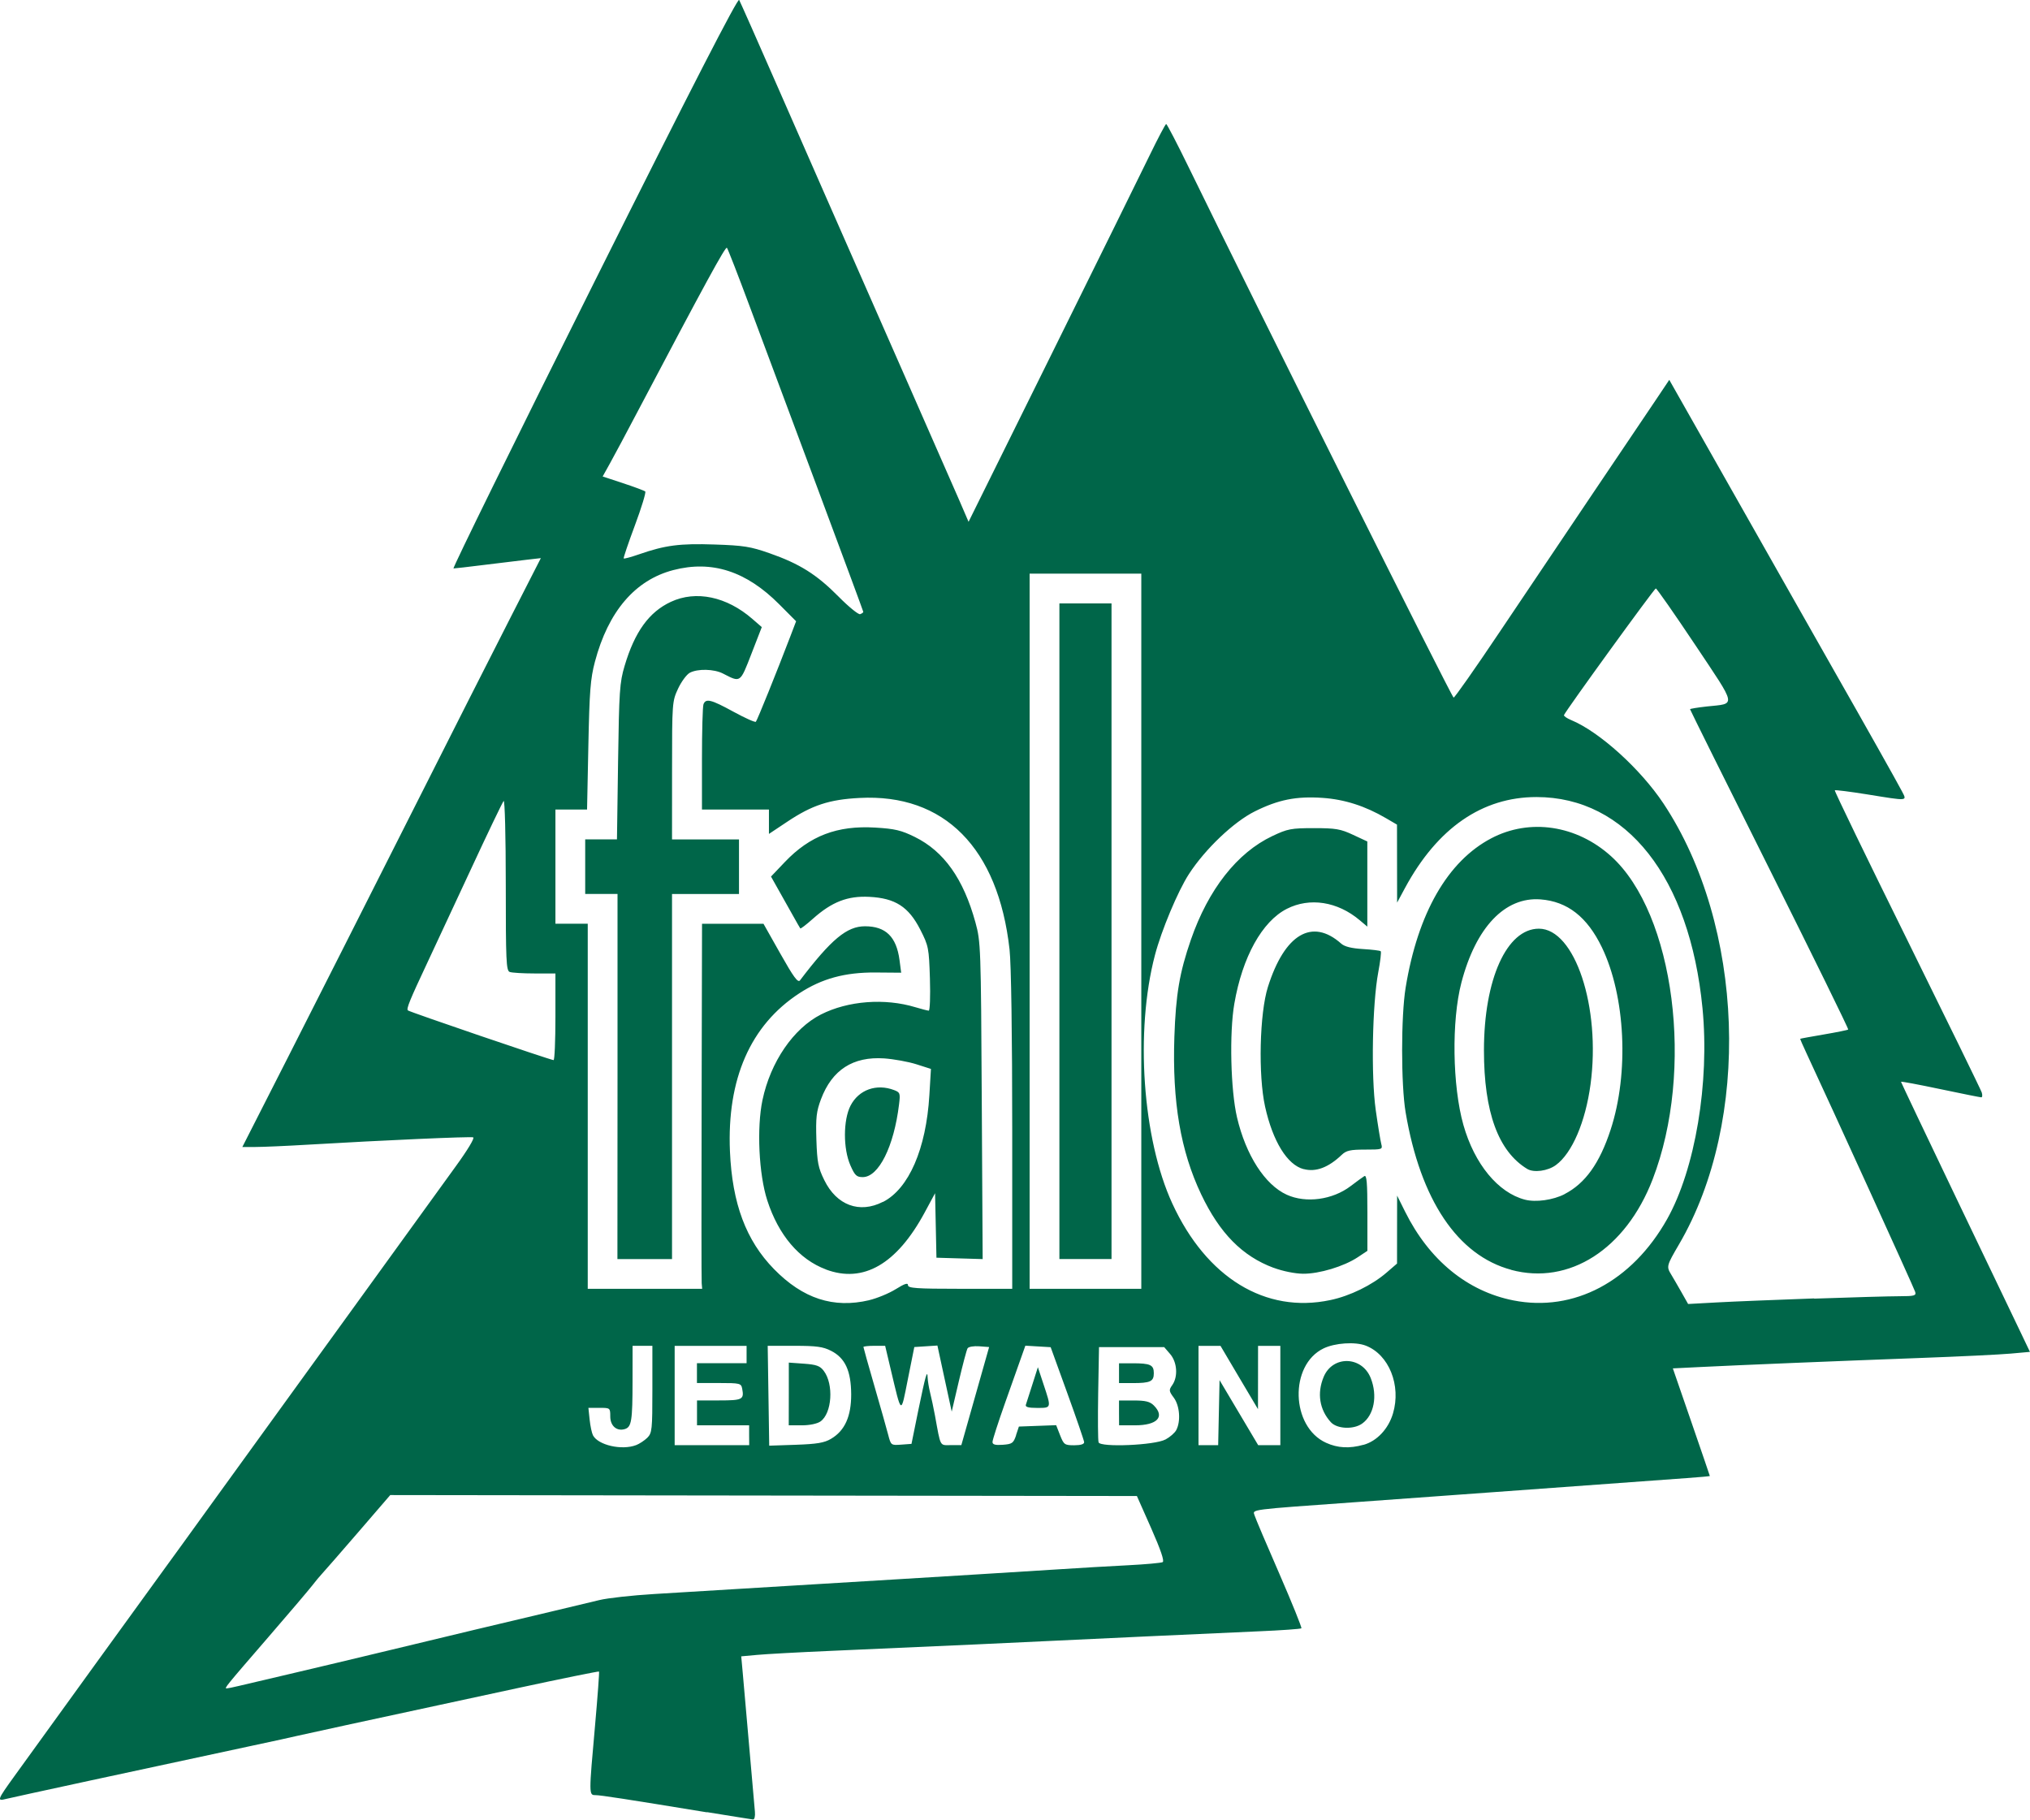
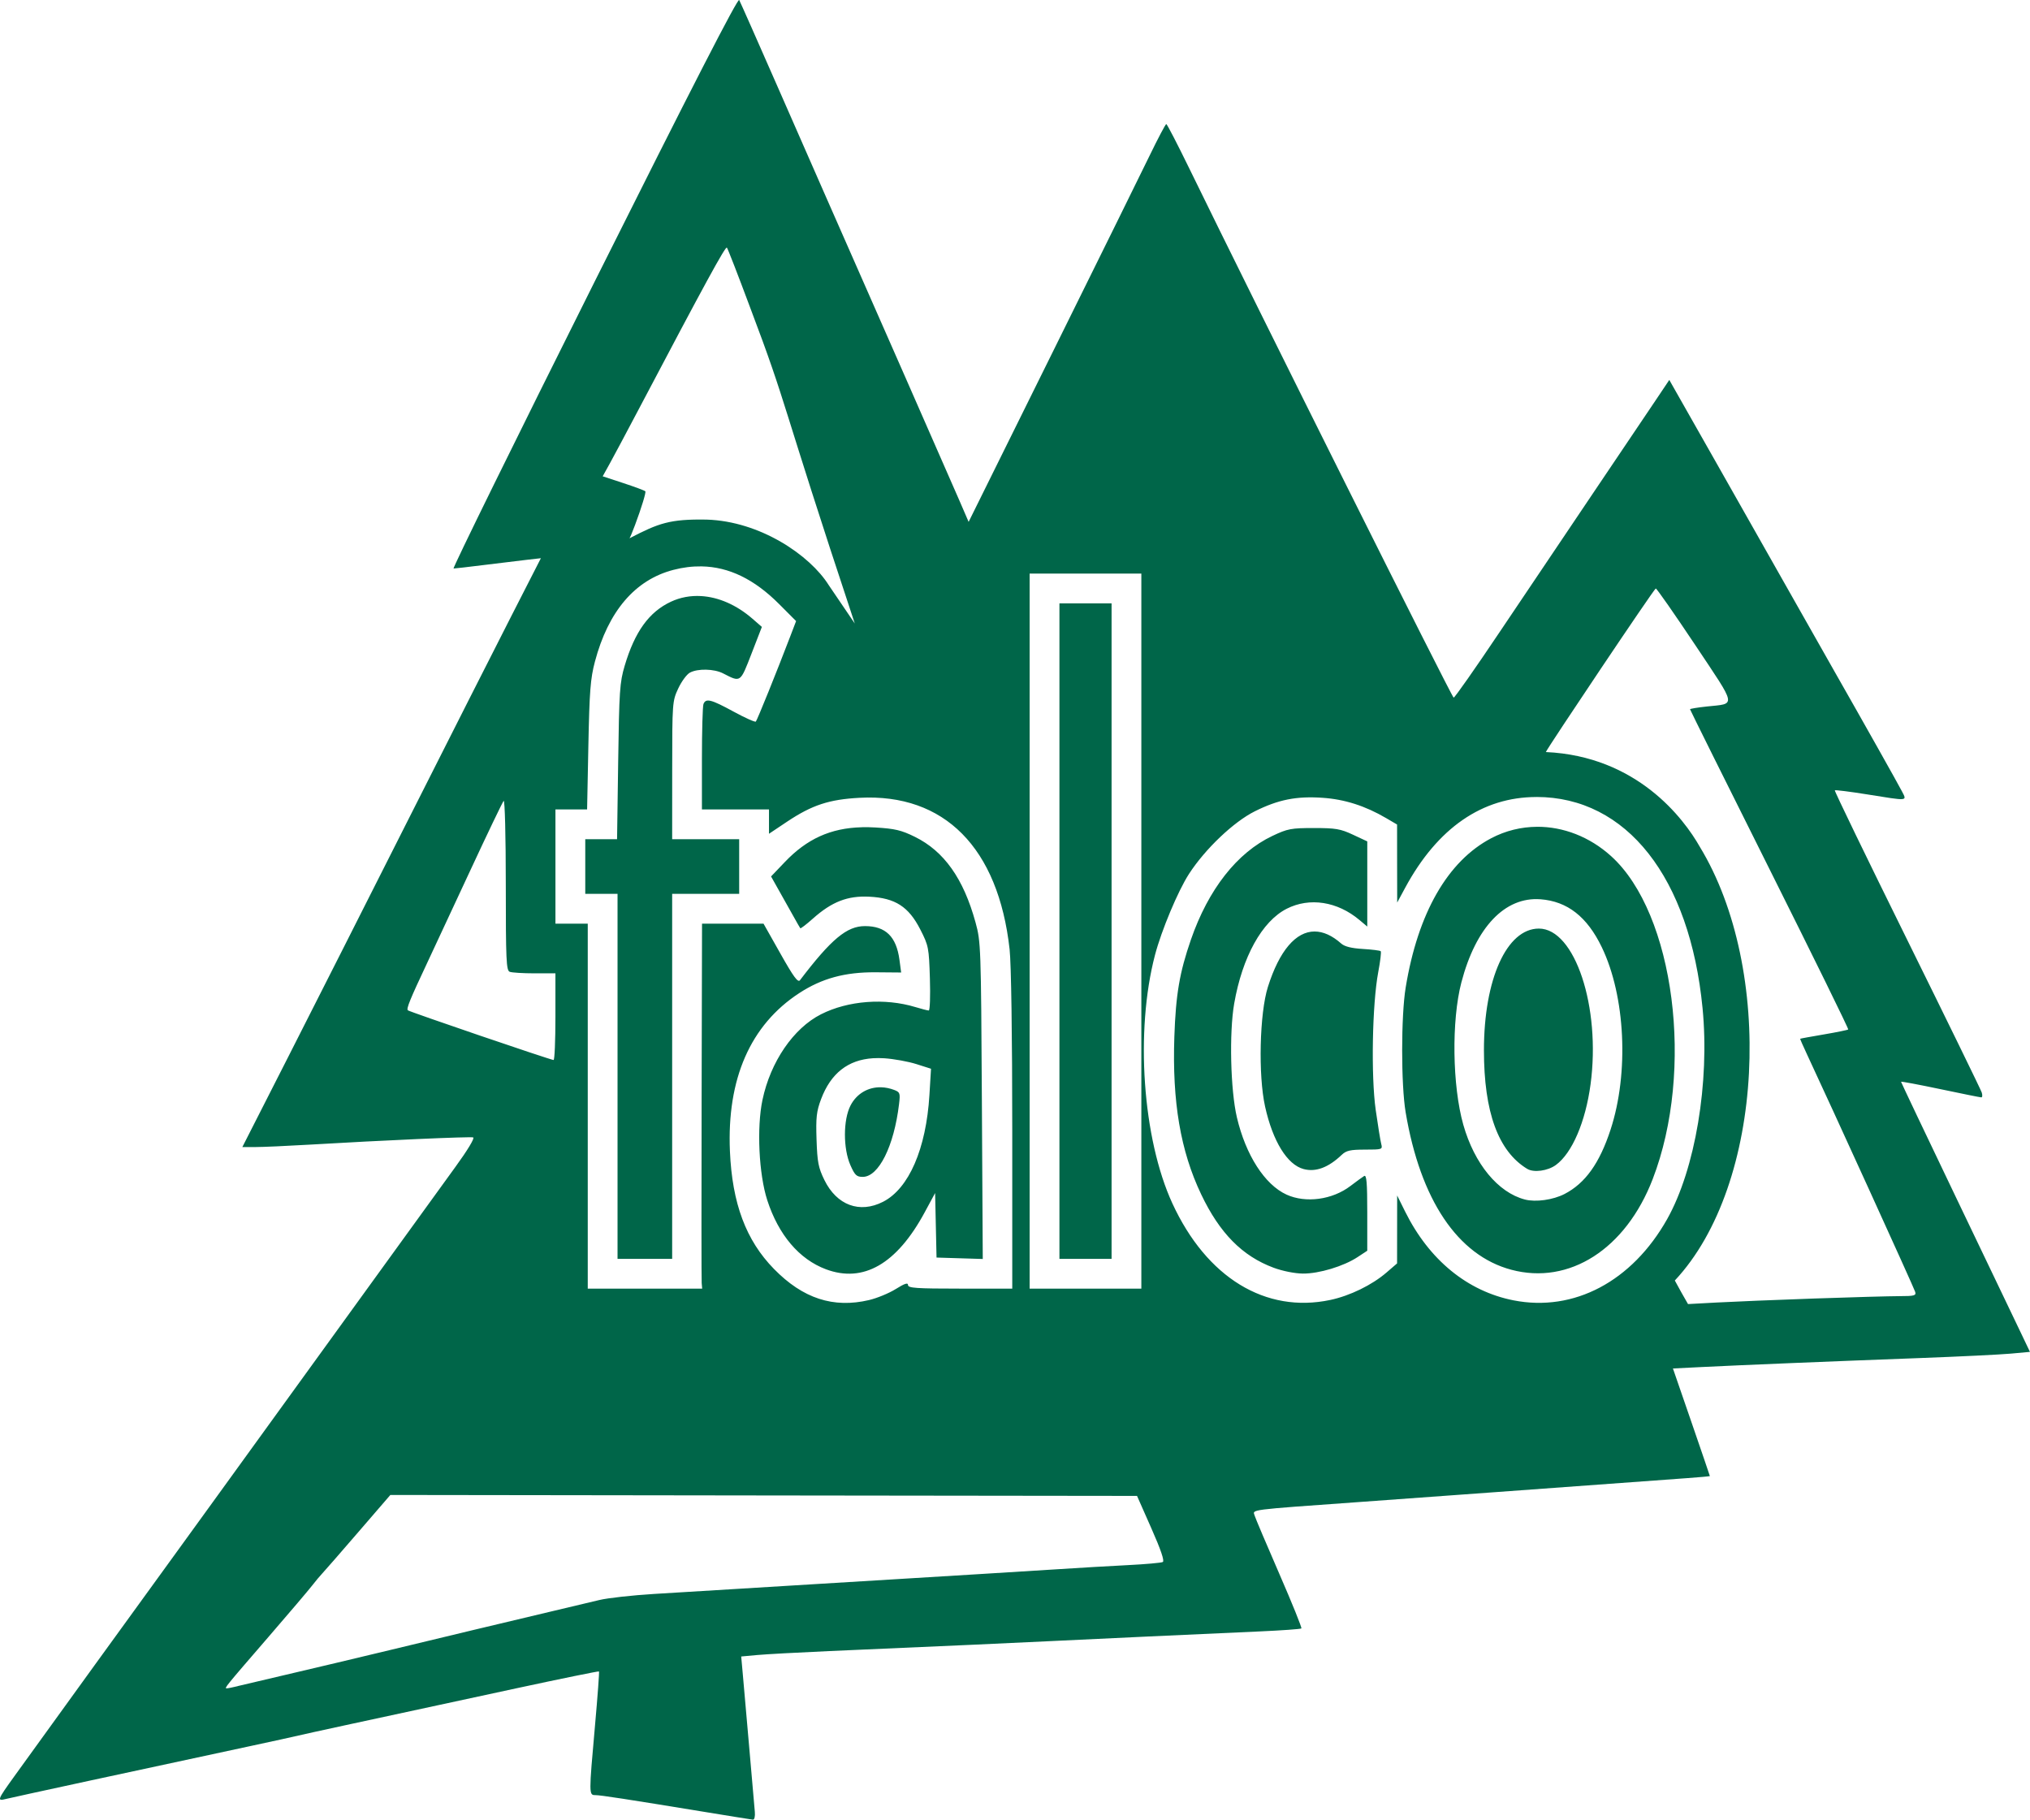
<svg xmlns="http://www.w3.org/2000/svg" width="29.521mm" height="26.458mm" viewBox="0 0 29.521 26.458" version="1.1" id="svg8">
  <defs id="defs2" />
  <g id="layer1" transform="translate(-323.8348,-93.62599)">
-     <path style="fill:#006649;fill-opacity:1;stroke:none;stroke-width:0.036" d="m 334.115,119.977 c -1.172,-0.192 -1.546,-0.25 -1.622,-0.25 -0.095,0 -0.095,-0.007 -0.005,-1.01 0.038,-0.427 0.064,-0.781 0.058,-0.787 -0.006,-0.006 -0.545,0.103 -1.198,0.244 -2.352,0.507 -3.03,0.654 -3.172,0.687 -0.079,0.019 -0.38,0.085 -0.668,0.146 -1.64,0.351 -3.498,0.753 -3.588,0.776 -0.132,0.034 -0.126,0.015 0.122,-0.329 0.354,-0.492 2.058,-2.845 2.181,-3.013 0.066,-0.089 0.36,-0.496 0.654,-0.903 0.294,-0.407 0.7,-0.968 0.902,-1.246 0.202,-0.278 0.819,-1.131 1.372,-1.895 0.552,-0.764 1.14,-1.577 1.306,-1.805 0.177,-0.243 0.284,-0.421 0.259,-0.429 -0.043,-0.014 -1.308,0.042 -2.395,0.106 -0.318,0.019 -0.664,0.034 -0.77,0.034 l -0.192,1.4e-4 0.666,-1.309 c 0.366,-0.72 1.149,-2.267 1.74,-3.439 0.591,-1.172 1.268,-2.509 1.505,-2.972 l 0.43,-0.842 -0.21,0.024 c -0.115,0.013 -0.393,0.047 -0.618,0.075 -0.224,0.028 -0.423,0.051 -0.442,0.051 -0.019,0 0.902,-1.872 2.045,-4.159 1.415,-2.831 2.089,-4.142 2.109,-4.107 0.016,0.029 0.268,0.597 0.559,1.262 0.551,1.256 0.719,1.639 1.833,4.17 0.367,0.834 0.73,1.66 0.806,1.836 l 0.138,0.32 1.204,-2.432 c 0.662,-1.337 1.304,-2.639 1.427,-2.892 0.123,-0.253 0.232,-0.46 0.243,-0.46 0.011,0 0.161,0.288 0.333,0.641 1,2.05 3.822,7.699 3.847,7.699 0.016,0 0.315,-0.426 0.665,-0.948 0.349,-0.521 0.964,-1.435 1.366,-2.031 0.402,-0.596 0.815,-1.209 0.918,-1.362 l 0.187,-0.279 0.68,1.2 c 0.374,0.66 0.883,1.557 1.13,1.994 0.247,0.437 0.519,0.916 0.604,1.065 0.405,0.71 0.916,1.618 0.97,1.724 0.074,0.144 0.1,0.142 -0.507,0.044 -0.251,-0.04 -0.462,-0.067 -0.47,-0.059 -0.008,0.008 0.465,0.984 1.05,2.168 0.585,1.185 1.074,2.186 1.087,2.225 0.012,0.039 0.009,0.071 -0.007,0.071 -0.016,-1.4e-4 -0.285,-0.054 -0.598,-0.12 -0.313,-0.066 -0.569,-0.114 -0.569,-0.106 0,0.007 0.36,0.764 0.799,1.681 0.44,0.917 0.862,1.798 0.938,1.957 l 0.138,0.289 -0.279,0.025 c -0.153,0.014 -0.75,0.043 -1.326,0.064 -1.243,0.046 -2.623,0.103 -3.184,0.131 l -0.404,0.02 0.269,0.779 c 0.148,0.429 0.269,0.782 0.269,0.786 0,0.003 -0.15,0.017 -0.334,0.03 -0.341,0.024 -1.058,0.076 -2.789,0.203 -0.536,0.039 -1.43,0.104 -1.986,0.144 -1.618,0.116 -1.54,0.106 -1.512,0.195 0.013,0.042 0.175,0.425 0.361,0.85 0.185,0.426 0.329,0.782 0.32,0.792 -0.01,0.01 -0.289,0.03 -0.622,0.044 -1.004,0.045 -2.294,0.104 -3.077,0.142 -0.694,0.034 -1.059,0.05 -3.159,0.143 -0.457,0.02 -0.933,0.046 -1.059,0.058 l -0.229,0.021 0.022,0.24 c 0.012,0.132 0.054,0.614 0.094,1.071 0.04,0.457 0.077,0.883 0.083,0.948 0.006,0.066 -0.006,0.116 -0.028,0.113 -0.021,-0.002 -0.322,-0.051 -0.67,-0.107 z m -6.823,-1.834 c 0.07,-0.017 0.411,-0.097 0.758,-0.178 0.347,-0.081 1.005,-0.238 1.462,-0.348 0.861,-0.208 1.591,-0.382 2.365,-0.565 0.248,-0.059 0.552,-0.131 0.674,-0.161 0.123,-0.03 0.48,-0.069 0.794,-0.088 0.314,-0.019 0.847,-0.052 1.185,-0.072 0.338,-0.021 0.866,-0.053 1.173,-0.071 0.308,-0.018 0.836,-0.051 1.173,-0.071 0.338,-0.021 0.89,-0.055 1.227,-0.075 0.338,-0.02 0.849,-0.052 1.137,-0.071 0.288,-0.019 0.735,-0.045 0.993,-0.058 0.258,-0.013 0.488,-0.034 0.51,-0.046 0.027,-0.015 -0.028,-0.177 -0.167,-0.492 l -0.208,-0.469 -5.429,-0.007 -5.429,-0.007 -0.469,0.544 c -0.258,0.299 -0.494,0.569 -0.523,0.6 -0.03,0.031 -0.095,0.109 -0.144,0.173 -0.05,0.064 -0.334,0.399 -0.632,0.743 -0.639,0.739 -0.65,0.753 -0.609,0.751 0.017,-4.1e-4 0.088,-0.015 0.158,-0.032 z m 5.791,-3.504 c 0.05,-0.019 0.124,-0.068 0.165,-0.108 0.069,-0.069 0.074,-0.118 0.074,-0.705 v -0.632 h -0.144 -0.144 l -5.5e-4,0.514 c -5.4e-4,0.577 -0.015,0.665 -0.11,0.696 -0.118,0.037 -0.214,-0.044 -0.214,-0.183 0,-0.124 -0.002,-0.125 -0.159,-0.125 h -0.159 l 0.018,0.171 c 0.01,0.094 0.032,0.197 0.049,0.229 0.076,0.143 0.42,0.221 0.626,0.142 z m 10.58,-0.005 c 0.195,-0.054 0.362,-0.231 0.429,-0.456 0.122,-0.409 -0.059,-0.858 -0.397,-0.987 -0.154,-0.059 -0.448,-0.039 -0.613,0.041 -0.5,0.242 -0.476,1.139 0.037,1.372 0.17,0.077 0.339,0.086 0.544,0.029 z m -0.475,-0.33 c -0.165,-0.181 -0.203,-0.421 -0.104,-0.658 0.131,-0.315 0.556,-0.305 0.684,0.016 0.103,0.258 0.049,0.541 -0.126,0.664 -0.126,0.088 -0.364,0.077 -0.454,-0.022 z m -8.459,0.19 v -0.144 h -0.379 -0.379 v -0.181 -0.181 h 0.322 c 0.339,0 0.365,-0.013 0.335,-0.17 -0.015,-0.079 -0.031,-0.083 -0.337,-0.083 h -0.321 v -0.144 -0.144 h 0.361 0.361 v -0.126 -0.126 h -0.523 -0.523 v 0.722 0.722 h 0.542 0.542 z m 1.191,0.052 c 0.2,-0.117 0.294,-0.325 0.293,-0.647 -0.002,-0.342 -0.088,-0.528 -0.292,-0.632 -0.117,-0.06 -0.213,-0.073 -0.532,-0.073 l -0.39,-3e-5 0.011,0.726 0.011,0.726 0.387,-0.013 c 0.307,-0.011 0.413,-0.028 0.513,-0.087 z m -0.614,-0.652 v -0.456 l 0.221,0.016 c 0.181,0.013 0.233,0.032 0.287,0.104 0.148,0.194 0.12,0.619 -0.048,0.736 -0.047,0.033 -0.157,0.056 -0.27,0.056 h -0.191 z m 1.881,0.248 c 0.108,-0.523 0.134,-0.613 0.138,-0.483 0.002,0.047 0.018,0.145 0.036,0.217 0.018,0.072 0.05,0.22 0.07,0.329 0.086,0.471 0.066,0.433 0.233,0.433 l 0.151,-1.1e-4 0.202,-0.713 0.202,-0.713 -0.144,-0.011 c -0.08,-0.006 -0.155,0.007 -0.169,0.029 -0.014,0.022 -0.071,0.239 -0.128,0.481 l -0.103,0.44 -0.047,-0.217 c -0.026,-0.119 -0.072,-0.335 -0.104,-0.48 l -0.057,-0.264 -0.168,0.011 -0.168,0.011 -0.093,0.464 c -0.105,0.528 -0.089,0.537 -0.252,-0.148 l -0.079,-0.334 h -0.158 c -0.087,2e-5 -0.158,0.008 -0.158,0.017 0,0.009 0.072,0.265 0.16,0.569 0.088,0.303 0.178,0.622 0.2,0.707 0.04,0.154 0.042,0.155 0.19,0.144 l 0.149,-0.011 z m 1.423,0.352 0.042,-0.126 0.271,-0.01 0.271,-0.01 0.057,0.146 c 0.054,0.137 0.066,0.146 0.205,0.146 0.095,0 0.146,-0.016 0.145,-0.045 -0.002,-0.025 -0.112,-0.346 -0.245,-0.713 l -0.242,-0.668 -0.184,-0.011 -0.184,-0.011 -0.055,0.155 c -0.03,0.085 -0.137,0.389 -0.239,0.674 -0.101,0.285 -0.184,0.542 -0.184,0.571 0,0.038 0.039,0.049 0.15,0.041 0.136,-0.01 0.154,-0.023 0.193,-0.137 z m 0.143,-0.442 c 0.008,-0.025 0.05,-0.158 0.095,-0.296 l 0.08,-0.251 0.083,0.251 c 0.115,0.346 0.116,0.341 -0.093,0.341 -0.127,0 -0.175,-0.013 -0.165,-0.045 z m 2.031,0.504 c 0.064,-0.034 0.134,-0.095 0.156,-0.136 0.068,-0.127 0.051,-0.355 -0.035,-0.471 -0.072,-0.097 -0.074,-0.112 -0.022,-0.185 0.085,-0.122 0.071,-0.331 -0.031,-0.45 l -0.087,-0.101 h -0.474 -0.474 l -0.012,0.668 c -0.006,0.367 -0.004,0.69 0.006,0.717 0.028,0.075 0.817,0.042 0.972,-0.042 z m -0.676,-0.386 v -0.181 h 0.217 c 0.168,0 0.233,0.016 0.289,0.072 0.166,0.166 0.049,0.289 -0.273,0.289 h -0.232 z m 0,-0.578 v -0.144 h 0.196 c 0.26,0 0.31,0.023 0.31,0.144 0,0.121 -0.05,0.144 -0.31,0.144 h -0.196 z m 1.452,0.574 0.01,-0.473 0.281,0.473 0.281,0.473 h 0.161 0.161 v -0.722 -0.722 h -0.162 -0.162 l -5.4e-4,0.46 -5.5e-4,0.46 -0.273,-0.46 -0.272,-0.46 h -0.16 -0.16 v 0.722 0.722 h 0.143 0.143 l 0.01,-0.473 z m -5.088,-1.635 c 0.115,-0.027 0.29,-0.099 0.388,-0.16 0.13,-0.081 0.179,-0.097 0.179,-0.059 0,0.044 0.118,0.053 0.758,0.053 h 0.758 v -2.294 c 0,-1.388 -0.015,-2.431 -0.039,-2.64 -0.165,-1.476 -0.949,-2.268 -2.182,-2.203 -0.441,0.023 -0.69,0.105 -1.051,0.346 l -0.266,0.177 v -0.177 -0.177 h -0.487 -0.487 v -0.737 c 0,-0.405 0.01,-0.763 0.022,-0.794 0.034,-0.089 0.11,-0.07 0.437,0.109 0.167,0.091 0.313,0.157 0.325,0.145 0.019,-0.019 0.304,-0.725 0.5,-1.238 l 0.085,-0.223 -0.246,-0.247 c -0.48,-0.482 -0.979,-0.643 -1.54,-0.497 -0.556,0.145 -0.946,0.601 -1.14,1.334 -0.065,0.246 -0.079,0.426 -0.095,1.218 l -0.019,0.93 h -0.23 -0.23 v 0.83 0.83 h 0.235 0.235 v 2.654 2.654 h 0.832 0.832 l -0.007,-0.081 c -0.004,-0.045 -0.004,-1.239 -0.001,-2.654 l 0.006,-2.572 h 0.447 0.447 l 0.246,0.436 c 0.19,0.337 0.254,0.425 0.284,0.387 0.456,-0.599 0.682,-0.787 0.946,-0.787 0.301,0 0.457,0.152 0.502,0.491 l 0.024,0.184 -0.374,-0.003 c -0.443,-0.003 -0.779,0.088 -1.108,0.303 -0.71,0.463 -1.053,1.246 -1.008,2.298 0.033,0.759 0.234,1.296 0.641,1.712 0.42,0.429 0.863,0.574 1.383,0.452 z m -0.627,-0.448 c -0.388,-0.145 -0.689,-0.499 -0.852,-1.003 -0.123,-0.378 -0.155,-1.055 -0.07,-1.459 0.117,-0.555 0.45,-1.041 0.851,-1.245 0.393,-0.199 0.927,-0.24 1.373,-0.105 0.089,0.027 0.177,0.049 0.194,0.05 0.017,2.8e-4 0.025,-0.209 0.017,-0.466 -0.014,-0.447 -0.02,-0.476 -0.14,-0.712 -0.17,-0.333 -0.364,-0.458 -0.742,-0.477 -0.315,-0.016 -0.544,0.073 -0.82,0.319 -0.095,0.085 -0.178,0.148 -0.183,0.14 -0.006,-0.007 -0.051,-0.087 -0.101,-0.176 -0.05,-0.089 -0.143,-0.256 -0.208,-0.37 l -0.117,-0.208 0.201,-0.211 c 0.364,-0.382 0.762,-0.534 1.315,-0.501 0.285,0.017 0.378,0.039 0.575,0.136 0.424,0.209 0.707,0.607 0.882,1.243 0.077,0.281 0.08,0.35 0.092,2.592 l 0.013,2.303 -0.336,-0.01 -0.336,-0.01 -0.01,-0.469 -0.01,-0.469 -0.152,0.282 c -0.406,0.751 -0.892,1.031 -1.436,0.827 z m 0.831,-0.981 c 0.375,-0.192 0.627,-0.77 0.674,-1.552 l 0.023,-0.382 -0.213,-0.068 c -0.117,-0.037 -0.327,-0.075 -0.467,-0.085 -0.454,-0.03 -0.758,0.166 -0.919,0.593 -0.067,0.179 -0.077,0.267 -0.067,0.59 0.011,0.328 0.026,0.407 0.115,0.587 0.179,0.366 0.512,0.49 0.852,0.316 z m -0.474,-0.531 c -0.107,-0.242 -0.106,-0.659 0.001,-0.868 0.12,-0.233 0.378,-0.325 0.635,-0.227 0.086,0.033 0.091,0.047 0.071,0.208 -0.074,0.612 -0.296,1.057 -0.528,1.057 -0.089,0 -0.115,-0.024 -0.179,-0.17 z m -3.387,-1.293 v -2.654 h -0.235 -0.235 v -0.397 -0.397 h 0.231 0.231 l 0.016,-1.128 c 0.015,-1.027 0.023,-1.152 0.095,-1.394 0.147,-0.495 0.355,-0.783 0.672,-0.931 0.366,-0.171 0.813,-0.077 1.187,0.249 l 0.136,0.118 -0.151,0.389 c -0.166,0.427 -0.155,0.419 -0.414,0.286 -0.131,-0.067 -0.367,-0.072 -0.482,-0.011 -0.046,0.025 -0.123,0.129 -0.171,0.232 -0.085,0.183 -0.087,0.206 -0.087,1.189 l -4.1e-4,1.002 h 0.487 0.487 v 0.397 0.397 h -0.487 -0.487 v 2.654 2.654 h -0.397 -0.397 z m 10.366,3.251 c 0.286,-0.06 0.606,-0.217 0.817,-0.399 l 0.153,-0.132 5.5e-4,-0.494 5.5e-4,-0.494 0.117,0.235 c 0.35,0.703 0.905,1.157 1.575,1.289 0.878,0.173 1.725,-0.275 2.235,-1.183 0.408,-0.726 0.619,-1.985 0.514,-3.066 -0.185,-1.9 -1.105,-3.07 -2.415,-3.07 -0.788,0 -1.439,0.45 -1.909,1.318 l -0.117,0.217 -8.2e-4,-0.567 -8.1e-4,-0.567 -0.159,-0.093 c -0.304,-0.178 -0.604,-0.274 -0.924,-0.296 -0.383,-0.026 -0.642,0.026 -0.984,0.196 -0.308,0.153 -0.723,0.548 -0.959,0.912 -0.16,0.247 -0.4,0.819 -0.494,1.178 -0.291,1.106 -0.181,2.672 0.253,3.613 0.497,1.079 1.355,1.603 2.297,1.403 z m -0.825,-0.469 c -0.455,-0.169 -0.784,-0.503 -1.053,-1.068 -0.3,-0.631 -0.422,-1.345 -0.39,-2.29 0.021,-0.617 0.075,-0.935 0.24,-1.412 0.254,-0.733 0.672,-1.265 1.185,-1.508 0.222,-0.105 0.273,-0.115 0.604,-0.115 0.317,0 0.387,0.012 0.569,0.097 l 0.208,0.097 v 0.619 0.619 l -0.113,-0.095 c -0.321,-0.27 -0.725,-0.333 -1.057,-0.164 -0.36,0.183 -0.647,0.7 -0.764,1.379 -0.074,0.425 -0.054,1.257 0.039,1.654 0.129,0.549 0.405,0.979 0.723,1.124 0.279,0.127 0.666,0.075 0.929,-0.125 0.085,-0.065 0.175,-0.13 0.199,-0.145 0.035,-0.022 0.045,0.093 0.045,0.529 v 0.557 l -0.14,0.093 c -0.202,0.134 -0.561,0.242 -0.795,0.24 -0.118,-0.001 -0.295,-0.037 -0.427,-0.086 z m 3.456,0.029 c -0.78,-0.209 -1.321,-1.016 -1.536,-2.289 -0.068,-0.402 -0.068,-1.401 2.7e-4,-1.815 0.177,-1.082 0.611,-1.837 1.245,-2.17 0.559,-0.294 1.242,-0.192 1.743,0.261 0.922,0.833 1.215,3.113 0.604,4.697 -0.392,1.017 -1.213,1.543 -2.057,1.317 z m 0.775,-1.101 c 0.301,-0.155 0.51,-0.447 0.67,-0.936 0.27,-0.825 0.216,-1.94 -0.127,-2.652 -0.214,-0.443 -0.501,-0.667 -0.893,-0.697 -0.517,-0.039 -0.94,0.406 -1.15,1.21 -0.145,0.554 -0.131,1.504 0.029,2.069 0.161,0.569 0.505,0.986 0.895,1.087 0.158,0.041 0.409,0.006 0.576,-0.08 z m -0.543,-0.366 c -0.421,-0.256 -0.629,-0.825 -0.629,-1.724 0,-1.034 0.332,-1.769 0.799,-1.769 0.523,0 0.902,1.14 0.751,2.263 -0.074,0.548 -0.268,1.001 -0.504,1.174 -0.118,0.087 -0.322,0.114 -0.417,0.056 z m -3.252,0.003 c -0.238,-0.063 -0.448,-0.404 -0.56,-0.909 -0.101,-0.456 -0.08,-1.356 0.041,-1.739 0.243,-0.77 0.643,-1.007 1.066,-0.631 0.049,0.044 0.15,0.069 0.315,0.079 0.133,0.008 0.25,0.022 0.26,0.032 0.01,0.01 -0.006,0.147 -0.036,0.305 -0.087,0.465 -0.106,1.51 -0.037,2.002 0.032,0.228 0.069,0.452 0.081,0.496 0.021,0.079 0.014,0.081 -0.237,0.081 -0.213,0 -0.272,0.013 -0.338,0.076 -0.195,0.186 -0.378,0.254 -0.554,0.207 z m 7.424,1.883 c 0.546,-0.019 1.104,-0.035 1.241,-0.035 0.219,-2.7e-4 0.246,-0.008 0.229,-0.064 -0.02,-0.064 -1.224,-2.706 -1.575,-3.457 -0.056,-0.119 -0.099,-0.219 -0.097,-0.222 0.002,-0.003 0.157,-0.031 0.344,-0.063 0.187,-0.032 0.346,-0.064 0.354,-0.072 0.008,-0.008 -0.507,-1.056 -1.143,-2.329 -0.637,-1.273 -1.157,-2.321 -1.157,-2.328 0,-0.007 0.11,-0.025 0.244,-0.04 0.431,-0.046 0.444,0.023 -0.17,-0.897 -0.301,-0.451 -0.558,-0.819 -0.572,-0.819 -0.022,6.7e-4 -1.308,1.774 -1.335,1.841 -0.006,0.014 0.042,0.047 0.105,0.073 0.41,0.17 1.007,0.71 1.341,1.212 1.18,1.777 1.28,4.613 0.226,6.412 -0.18,0.308 -0.184,0.322 -0.114,0.436 0.027,0.044 0.093,0.159 0.148,0.255 l 0.099,0.175 0.42,-0.023 c 0.231,-0.013 0.867,-0.038 1.413,-0.058 z m -9.784,-5.342 v -5.199 h -0.812 -0.812 v 5.199 5.199 h 0.812 0.812 z m -1.191,0 v -4.766 h 0.379 0.379 v 4.766 4.766 h -0.379 -0.379 z m -7.329,1.246 v -0.632 h -0.304 c -0.167,0 -0.33,-0.01 -0.361,-0.022 -0.051,-0.019 -0.057,-0.165 -0.057,-1.271 0,-0.699 -0.014,-1.234 -0.031,-1.215 -0.017,0.019 -0.239,0.481 -0.492,1.027 -0.254,0.546 -0.534,1.147 -0.623,1.336 -0.248,0.528 -0.302,0.658 -0.278,0.682 0.02,0.021 2.061,0.717 2.119,0.723 0.015,0.002 0.027,-0.281 0.027,-0.629 z m 4.477,-5.89 c 0,-0.008 -0.302,-0.823 -0.67,-1.81 -0.369,-0.987 -0.81,-2.169 -0.98,-2.626 -0.17,-0.457 -0.32,-0.843 -0.333,-0.857 -0.021,-0.024 -0.317,0.519 -1.295,2.374 -0.167,0.318 -0.351,0.662 -0.408,0.764 l -0.104,0.187 0.297,0.098 c 0.164,0.054 0.309,0.108 0.322,0.12 0.014,0.012 -0.054,0.234 -0.15,0.492 -0.096,0.258 -0.17,0.475 -0.163,0.482 0.007,0.007 0.107,-0.02 0.222,-0.06 0.383,-0.133 0.593,-0.16 1.098,-0.143 0.424,0.014 0.524,0.03 0.801,0.127 0.437,0.153 0.684,0.308 1.001,0.628 0.149,0.151 0.292,0.267 0.316,0.258 0.025,-0.009 0.045,-0.023 0.045,-0.031 z" id="path21" />
+     <path id="path21" transform="matrix(0.2645833,0,0,0.2645833,323.8348,93.62599)" style="fill:#006649;fill-opacity:1;stroke:none;stroke-width:0.136" d="m 40.629,0.002 c -0.075,-0.134 -2.619,4.823 -7.969,15.521 -4.323,8.645 -7.802,15.719 -7.73,15.719 0.071,0 0.824,-0.087 1.672,-0.193 0.848,-0.107 1.898,-0.234 2.334,-0.283 l 0.793,-0.09 -1.627,3.184 c -0.895,1.751 -3.454,6.805 -5.688,11.232 -2.234,4.428 -5.194,10.278 -6.578,12.998 l -2.516,4.945 h 0.725 c 0.399,-3.78e-4 1.709,-0.058 2.91,-0.129 4.111,-0.243 8.89,-0.454 9.053,-0.4 0.095,0.032 -0.31,0.705 -0.979,1.623 -0.628,0.863 -2.85,3.931 -4.938,6.82 -2.088,2.889 -4.422,6.113 -5.186,7.164 -0.764,1.051 -2.298,3.17 -3.408,4.709 -1.111,1.538 -2.222,3.073 -2.471,3.41 -0.466,0.632 -6.904,9.527 -8.242,11.387 -0.936,1.3 -0.961,1.37 -0.461,1.242 0.34,-0.087 7.363,-1.606 13.561,-2.934 1.088,-0.233 2.223,-0.481 2.523,-0.553 0.537,-0.128 3.098,-0.682 11.988,-2.598 2.466,-0.531 4.505,-0.947 4.527,-0.924 0.024,0.024 -0.075,1.364 -0.219,2.977 -0.339,3.793 -0.338,3.82 0.02,3.82 0.286,0 1.698,0.217 6.129,0.943 1.313,0.215 2.453,0.399 2.531,0.406 0.082,0.008 0.128,-0.18 0.105,-0.43 -0.021,-0.244 -0.162,-1.856 -0.312,-3.582 -0.151,-1.726 -0.31,-3.547 -0.355,-4.047 l -0.082,-0.908 0.865,-0.08 c 0.476,-0.044 2.278,-0.143 4.004,-0.219 7.935,-0.349 9.316,-0.409 11.939,-0.537 2.96,-0.144 7.837,-0.37 11.631,-0.539 1.256,-0.056 2.312,-0.13 2.35,-0.168 0.036,-0.036 -0.508,-1.383 -1.209,-2.992 -0.701,-1.609 -1.314,-3.056 -1.363,-3.215 -0.105,-0.336 -0.399,-0.297 5.717,-0.736 2.101,-0.151 5.478,-0.396 7.504,-0.545 6.541,-0.48 9.252,-0.678 10.541,-0.77 0.694,-0.05 1.262,-0.102 1.262,-0.113 0,-0.013 -0.455,-1.349 -1.014,-2.969 l -1.016,-2.945 1.527,-0.076 c 2.121,-0.107 7.335,-0.322 12.033,-0.496 2.176,-0.081 4.43,-0.191 5.01,-0.244 l 1.053,-0.096 -0.521,-1.092 c -0.287,-0.6 -1.881,-3.929 -3.543,-7.396 -1.662,-3.468 -3.021,-6.329 -3.021,-6.355 0,-0.028 0.966,0.153 2.148,0.402 1.182,0.249 2.2,0.455 2.262,0.455 0.06,7.56e-4 0.072,-0.12 0.025,-0.268 -0.047,-0.147 -1.895,-3.932 -4.107,-8.41 -2.212,-4.478 -3.999,-8.165 -3.969,-8.195 0.03,-0.029 0.83,0.071 1.777,0.223 2.294,0.368 2.193,0.378 1.914,-0.166 -0.205,-0.399 -2.137,-3.834 -3.666,-6.516 -0.321,-0.563 -1.347,-2.374 -2.281,-4.025 C 97.658,31.298 95.737,27.906 94.322,25.412 L 91.75,20.879 91.043,21.934 c -0.388,0.58 -1.949,2.897 -3.469,5.148 -1.52,2.251 -3.843,5.704 -5.164,7.674 -1.321,1.97 -2.451,3.582 -2.512,3.582 -0.093,0 -10.761,-21.35 -14.539,-29.098 -0.65,-1.332 -1.214,-2.422 -1.256,-2.422 -0.042,0 -0.456,0.783 -0.92,1.74 -0.464,0.957 -2.89,5.875 -5.393,10.93 l -4.551,9.191 -0.523,-1.209 C 52.429,26.806 51.059,23.683 49.672,20.531 45.462,10.967 44.823,9.517 42.742,4.771 41.64,2.257 40.689,0.111 40.629,0.002 Z M 39.953,13.609 c 0.049,0.056 0.614,1.514 1.258,3.24 2.161,5.702 1.571,4.771 5.771,17.416 0,0 -1.219,-1.797 -1.434,-2.112 -1.032,-1.644 -3.77,-3.509 -6.708,-3.599 -2.029,-0.035 -2.641,0.196 -4.243,1.029 -0.025,-0.026 -0.06,0.249 0.305,-0.727 0.364,-0.976 0.619,-1.813 0.566,-1.859 -0.052,-0.047 -0.601,-0.25 -1.219,-0.453 l -1.123,-0.369 0.391,-0.705 c 0.215,-0.388 0.908,-1.688 1.541,-2.889 3.695,-7.011 4.816,-9.064 4.895,-8.973 z M 38.555,31.125 c 1.509,0.024 2.911,0.709 4.271,2.074 l 0.93,0.932 -0.322,0.842 c -0.741,1.94 -1.818,4.607 -1.891,4.68 -0.043,0.043 -0.594,-0.204 -1.227,-0.549 -1.239,-0.675 -1.523,-0.747 -1.652,-0.412 -0.045,0.119 -0.084,1.47 -0.084,3.002 v 2.787 h 1.842 1.844 v 0.668 0.67 l 1.006,-0.672 c 1.365,-0.909 2.307,-1.217 3.975,-1.305 4.66,-0.246 7.622,2.745 8.244,8.324 0.088,0.792 0.146,4.732 0.146,9.979 v 8.67 h -2.865 c -2.42,0 -2.865,-0.031 -2.865,-0.199 0,-0.145 -0.185,-0.083 -0.676,0.223 -0.371,0.231 -1.032,0.503 -1.467,0.605 -1.962,0.461 -3.635,-0.086 -5.223,-1.709 -1.539,-1.572 -2.298,-3.601 -2.422,-6.471 -0.171,-3.977 1.126,-6.938 3.809,-8.688 1.242,-0.81 2.512,-1.156 4.188,-1.145 l 1.414,0.012 L 49.438,52.75 c -0.17,-1.281 -0.759,-1.857 -1.896,-1.857 -0.997,0 -1.85,0.711 -3.574,2.975 -0.111,0.145 -0.354,-0.186 -1.072,-1.461 l -0.93,-1.648 h -1.691 -1.689 l -0.023,9.721 c -0.011,5.347 -0.011,9.86 0.004,10.029 l 0.027,0.307 H 35.447 32.305 V 60.785 50.758 h -0.889 -0.887 v -3.139 -3.139 h 0.871 0.869 l 0.07,-3.514 c 0.06,-2.995 0.113,-3.675 0.359,-4.605 0.734,-2.772 2.206,-4.495 4.309,-5.043 0.529,-0.138 1.044,-0.201 1.547,-0.193 z m 18.037,0.395 h 3.07 3.07 V 51.168 70.816 H 59.662 56.592 V 51.168 Z m 34.414,0.82 c 0.053,-0.002 1.025,1.392 2.162,3.096 2.319,3.477 2.271,3.215 0.643,3.389 -0.507,0.054 -0.922,0.124 -0.922,0.15 0,0.028 1.967,3.986 4.373,8.797 2.406,4.811 4.353,8.771 4.322,8.801 -0.029,0.029 -0.631,0.153 -1.338,0.273 -0.707,0.121 -1.295,0.227 -1.303,0.238 -0.009,0.011 0.156,0.388 0.367,0.838 1.33,2.84 5.879,12.825 5.953,13.066 0.065,0.21 -0.034,0.239 -0.863,0.24 -0.515,7.56e-4 -2.626,0.059 -4.689,0.131 -2.064,0.072 -4.468,0.171 -5.342,0.219 l -1.59,0.086 c -0.273,-0.471 -0.474,-0.83 -0.725,-1.295 4.955,-5.289 5.451,-17.134 1.375,-23.831 -0.883,-1.56 -3.459,-4.984 -8.464,-5.21 0.102,-0.254 5.957,-8.985 6.041,-8.988 z m -52.477,0.416 c -0.574,-0.033 -1.136,0.069 -1.654,0.311 -1.2,0.56 -1.985,1.647 -2.541,3.52 -0.271,0.913 -0.302,1.386 -0.357,5.268 l -0.061,4.264 h -0.875 -0.873 v 1.502 1.5 h 0.887 0.887 v 10.029 10.029 h 1.5 1.502 V 59.148 49.119 h 1.842 1.842 v -1.5 -1.502 h -1.842 -1.842 l 0.002,-3.787 c 0.002,-3.712 0.008,-3.8 0.33,-4.492 0.181,-0.388 0.47,-0.782 0.645,-0.875 0.434,-0.232 1.325,-0.212 1.82,0.041 0.979,0.501 0.938,0.53 1.564,-1.082 L 41.875,34.451 41.363,34.006 c -0.885,-0.77 -1.877,-1.196 -2.834,-1.25 z m 19.701,0.4 v 18.012 18.012 h 1.432 1.434 V 51.168 33.156 h -1.434 z m 26.219,10.641 c 4.951,0 8.431,4.423 9.129,11.605 0.397,4.084 -0.402,8.846 -1.943,11.588 -1.928,3.429 -5.13,5.122 -8.447,4.469 -2.533,-0.499 -4.634,-2.217 -5.955,-4.873 l -0.441,-0.889 -0.002,1.867 -0.002,1.865 -0.58,0.5 c -0.796,0.687 -2.009,1.279 -3.088,1.508 -3.56,0.755 -6.802,-1.226 -8.682,-5.305 -1.64,-3.557 -2.053,-9.475 -0.955,-13.654 0.357,-1.357 1.264,-3.519 1.867,-4.451 0.891,-1.376 2.459,-2.867 3.623,-3.445 1.293,-0.642 2.275,-0.838 3.721,-0.74 1.211,0.082 2.345,0.444 3.494,1.117 l 0.6,0.352 0.002,2.143 0.004,2.145 0.443,-0.82 c 1.774,-3.28 4.236,-4.98 7.213,-4.98 z m -56.766,0.215 c 0.065,-0.072 0.117,1.949 0.117,4.59 0,4.178 0.026,4.729 0.217,4.803 0.119,0.045 0.731,0.084 1.363,0.084 h 1.148 V 55.875 c 0,1.313 -0.045,2.385 -0.102,2.377 -0.22,-0.023 -7.933,-2.655 -8.01,-2.732 -0.088,-0.09 0.112,-0.583 1.051,-2.578 0.336,-0.713 1.394,-2.985 2.354,-5.049 0.959,-2.064 1.797,-3.809 1.861,-3.881 z m 56.795,1.424 c -0.863,0.005 -1.721,0.21 -2.514,0.627 -2.396,1.259 -4.033,4.115 -4.703,8.203 -0.257,1.566 -0.258,5.341 -0.002,6.861 0.811,4.812 2.859,7.862 5.805,8.65 3.189,0.853 6.291,-1.134 7.773,-4.979 2.308,-5.985 1.198,-14.603 -2.285,-17.75 -1.184,-1.07 -2.636,-1.621 -4.074,-1.613 z m -37.123,0.025 c -1.706,0.046 -3.008,0.643 -4.213,1.906 l -0.762,0.797 0.441,0.785 c 0.243,0.431 0.596,1.061 0.785,1.398 0.189,0.338 0.358,0.638 0.381,0.664 0.021,0.028 0.334,-0.211 0.693,-0.531 1.044,-0.929 1.907,-1.263 3.098,-1.203 1.426,0.072 2.163,0.545 2.805,1.803 0.454,0.889 0.475,0.998 0.527,2.689 0.03,0.969 0.003,1.763 -0.062,1.762 -0.065,-7.56e-4 -0.397,-0.085 -0.734,-0.188 -1.686,-0.511 -3.703,-0.357 -5.189,0.396 -1.517,0.769 -2.775,2.608 -3.217,4.705 -0.322,1.527 -0.199,4.086 0.264,5.514 0.619,1.907 1.756,3.244 3.223,3.793 2.058,0.77 3.895,-0.29 5.428,-3.127 l 0.574,-1.062 0.039,1.773 0.039,1.773 1.271,0.039 1.27,0.039 -0.049,-8.703 c -0.047,-8.471 -0.057,-8.734 -0.35,-9.797 -0.662,-2.406 -1.728,-3.909 -3.332,-4.699 -0.745,-0.367 -1.097,-0.449 -2.174,-0.514 -0.261,-0.016 -0.512,-0.02 -0.756,-0.014 z m 24.861,0.043 c -1.251,0 -1.442,0.035 -2.283,0.434 -1.938,0.918 -3.518,2.932 -4.477,5.701 -0.624,1.805 -0.83,3.005 -0.91,5.338 -0.122,3.57 0.337,6.27 1.473,8.654 1.017,2.136 2.262,3.396 3.98,4.035 0.496,0.184 1.169,0.318 1.613,0.322 0.884,0.008 2.243,-0.402 3.006,-0.906 l 0.531,-0.35 v -2.105 c 0,-1.649 -0.038,-2.082 -0.172,-2 -0.094,0.057 -0.433,0.305 -0.754,0.549 -0.994,0.757 -2.456,0.954 -3.51,0.473 -1.2,-0.548 -2.243,-2.172 -2.73,-4.248 -0.352,-1.501 -0.427,-4.644 -0.148,-6.25 0.446,-2.565 1.529,-4.522 2.889,-5.213 1.256,-0.638 2.785,-0.4 3.998,0.621 l 0.428,0.359 v -2.34 -2.34 l -0.785,-0.367 c -0.688,-0.322 -0.952,-0.367 -2.148,-0.367 z m 12.451,3.914 c 1.481,0.112 2.566,0.96 3.373,2.635 1.298,2.693 1.501,6.908 0.482,10.025 -0.604,1.849 -1.393,2.95 -2.531,3.537 -0.632,0.325 -1.581,0.458 -2.178,0.303 -1.477,-0.384 -2.775,-1.959 -3.385,-4.109 -0.605,-2.133 -0.654,-5.725 -0.107,-7.818 0.793,-3.036 2.393,-4.719 4.346,-4.572 z m -0.084,1.611 c -1.766,0 -3.021,2.777 -3.021,6.686 0,3.4 0.785,5.551 2.377,6.518 0.36,0.219 1.131,0.115 1.578,-0.213 0.893,-0.654 1.628,-2.366 1.906,-4.438 0.569,-4.242 -0.862,-8.553 -2.84,-8.553 z m -12.326,0.16 c -1.028,-0.002 -1.939,1.047 -2.57,3.049 -0.457,1.448 -0.537,4.847 -0.154,6.572 0.423,1.908 1.216,3.194 2.117,3.434 0.668,0.178 1.36,-0.08 2.096,-0.781 0.249,-0.237 0.471,-0.287 1.277,-0.287 0.946,0 0.974,-0.009 0.895,-0.307 -0.045,-0.169 -0.183,-1.014 -0.305,-1.877 -0.263,-1.86 -0.191,-5.809 0.139,-7.568 0.114,-0.598 0.175,-1.115 0.137,-1.152 -0.037,-0.037 -0.479,-0.093 -0.982,-0.123 -0.623,-0.037 -1.004,-0.132 -1.189,-0.297 -0.5,-0.444 -0.992,-0.661 -1.459,-0.662 z m -24.271,6.965 c 0.197,-0.012 0.403,-0.012 0.617,0.002 0.528,0.035 1.322,0.18 1.764,0.32 l 0.805,0.256 -0.088,1.445 C 50.904,63.133 49.954,65.319 48.535,66.043 47.248,66.7 45.991,66.233 45.312,64.848 c -0.333,-0.681 -0.39,-0.98 -0.432,-2.219 -0.04,-1.218 -0.005,-1.552 0.25,-2.229 0.532,-1.414 1.477,-2.159 2.855,-2.246 z m 0.438,1.596 c -0.705,-0.016 -1.338,0.345 -1.678,1.004 -0.406,0.789 -0.408,2.366 -0.004,3.279 0.243,0.55 0.339,0.641 0.676,0.641 0.877,0 1.718,-1.681 1.996,-3.994 0.073,-0.606 0.054,-0.662 -0.27,-0.785 -0.243,-0.092 -0.486,-0.139 -0.721,-0.145 z m -26.969,22.404 20.52,0.027 20.52,0.025 0.785,1.775 c 0.526,1.188 0.734,1.801 0.631,1.857 -0.085,0.046 -0.952,0.123 -1.928,0.172 -0.976,0.049 -2.664,0.148 -3.752,0.219 -1.088,0.071 -3.023,0.191 -4.299,0.268 -1.276,0.077 -3.363,0.204 -4.639,0.283 -1.276,0.079 -3.272,0.2 -4.436,0.27 -1.163,0.07 -3.16,0.193 -4.436,0.271 -1.276,0.079 -3.291,0.202 -4.479,0.273 -1.187,0.072 -2.538,0.222 -3.002,0.334 -0.464,0.112 -1.609,0.383 -2.547,0.605 -2.925,0.693 -5.684,1.353 -8.939,2.139 -1.726,0.416 -4.212,1.006 -5.525,1.312 -1.313,0.306 -2.603,0.61 -2.865,0.674 v 0.004 c -0.263,0.064 -0.532,0.118 -0.598,0.119 -0.154,0.004 -0.113,-0.045 2.303,-2.84 1.126,-1.302 2.201,-2.568 2.389,-2.811 0.188,-0.243 0.432,-0.536 0.545,-0.652 0.113,-0.117 1.003,-1.138 1.979,-2.27 z" />
  </g>
</svg>
